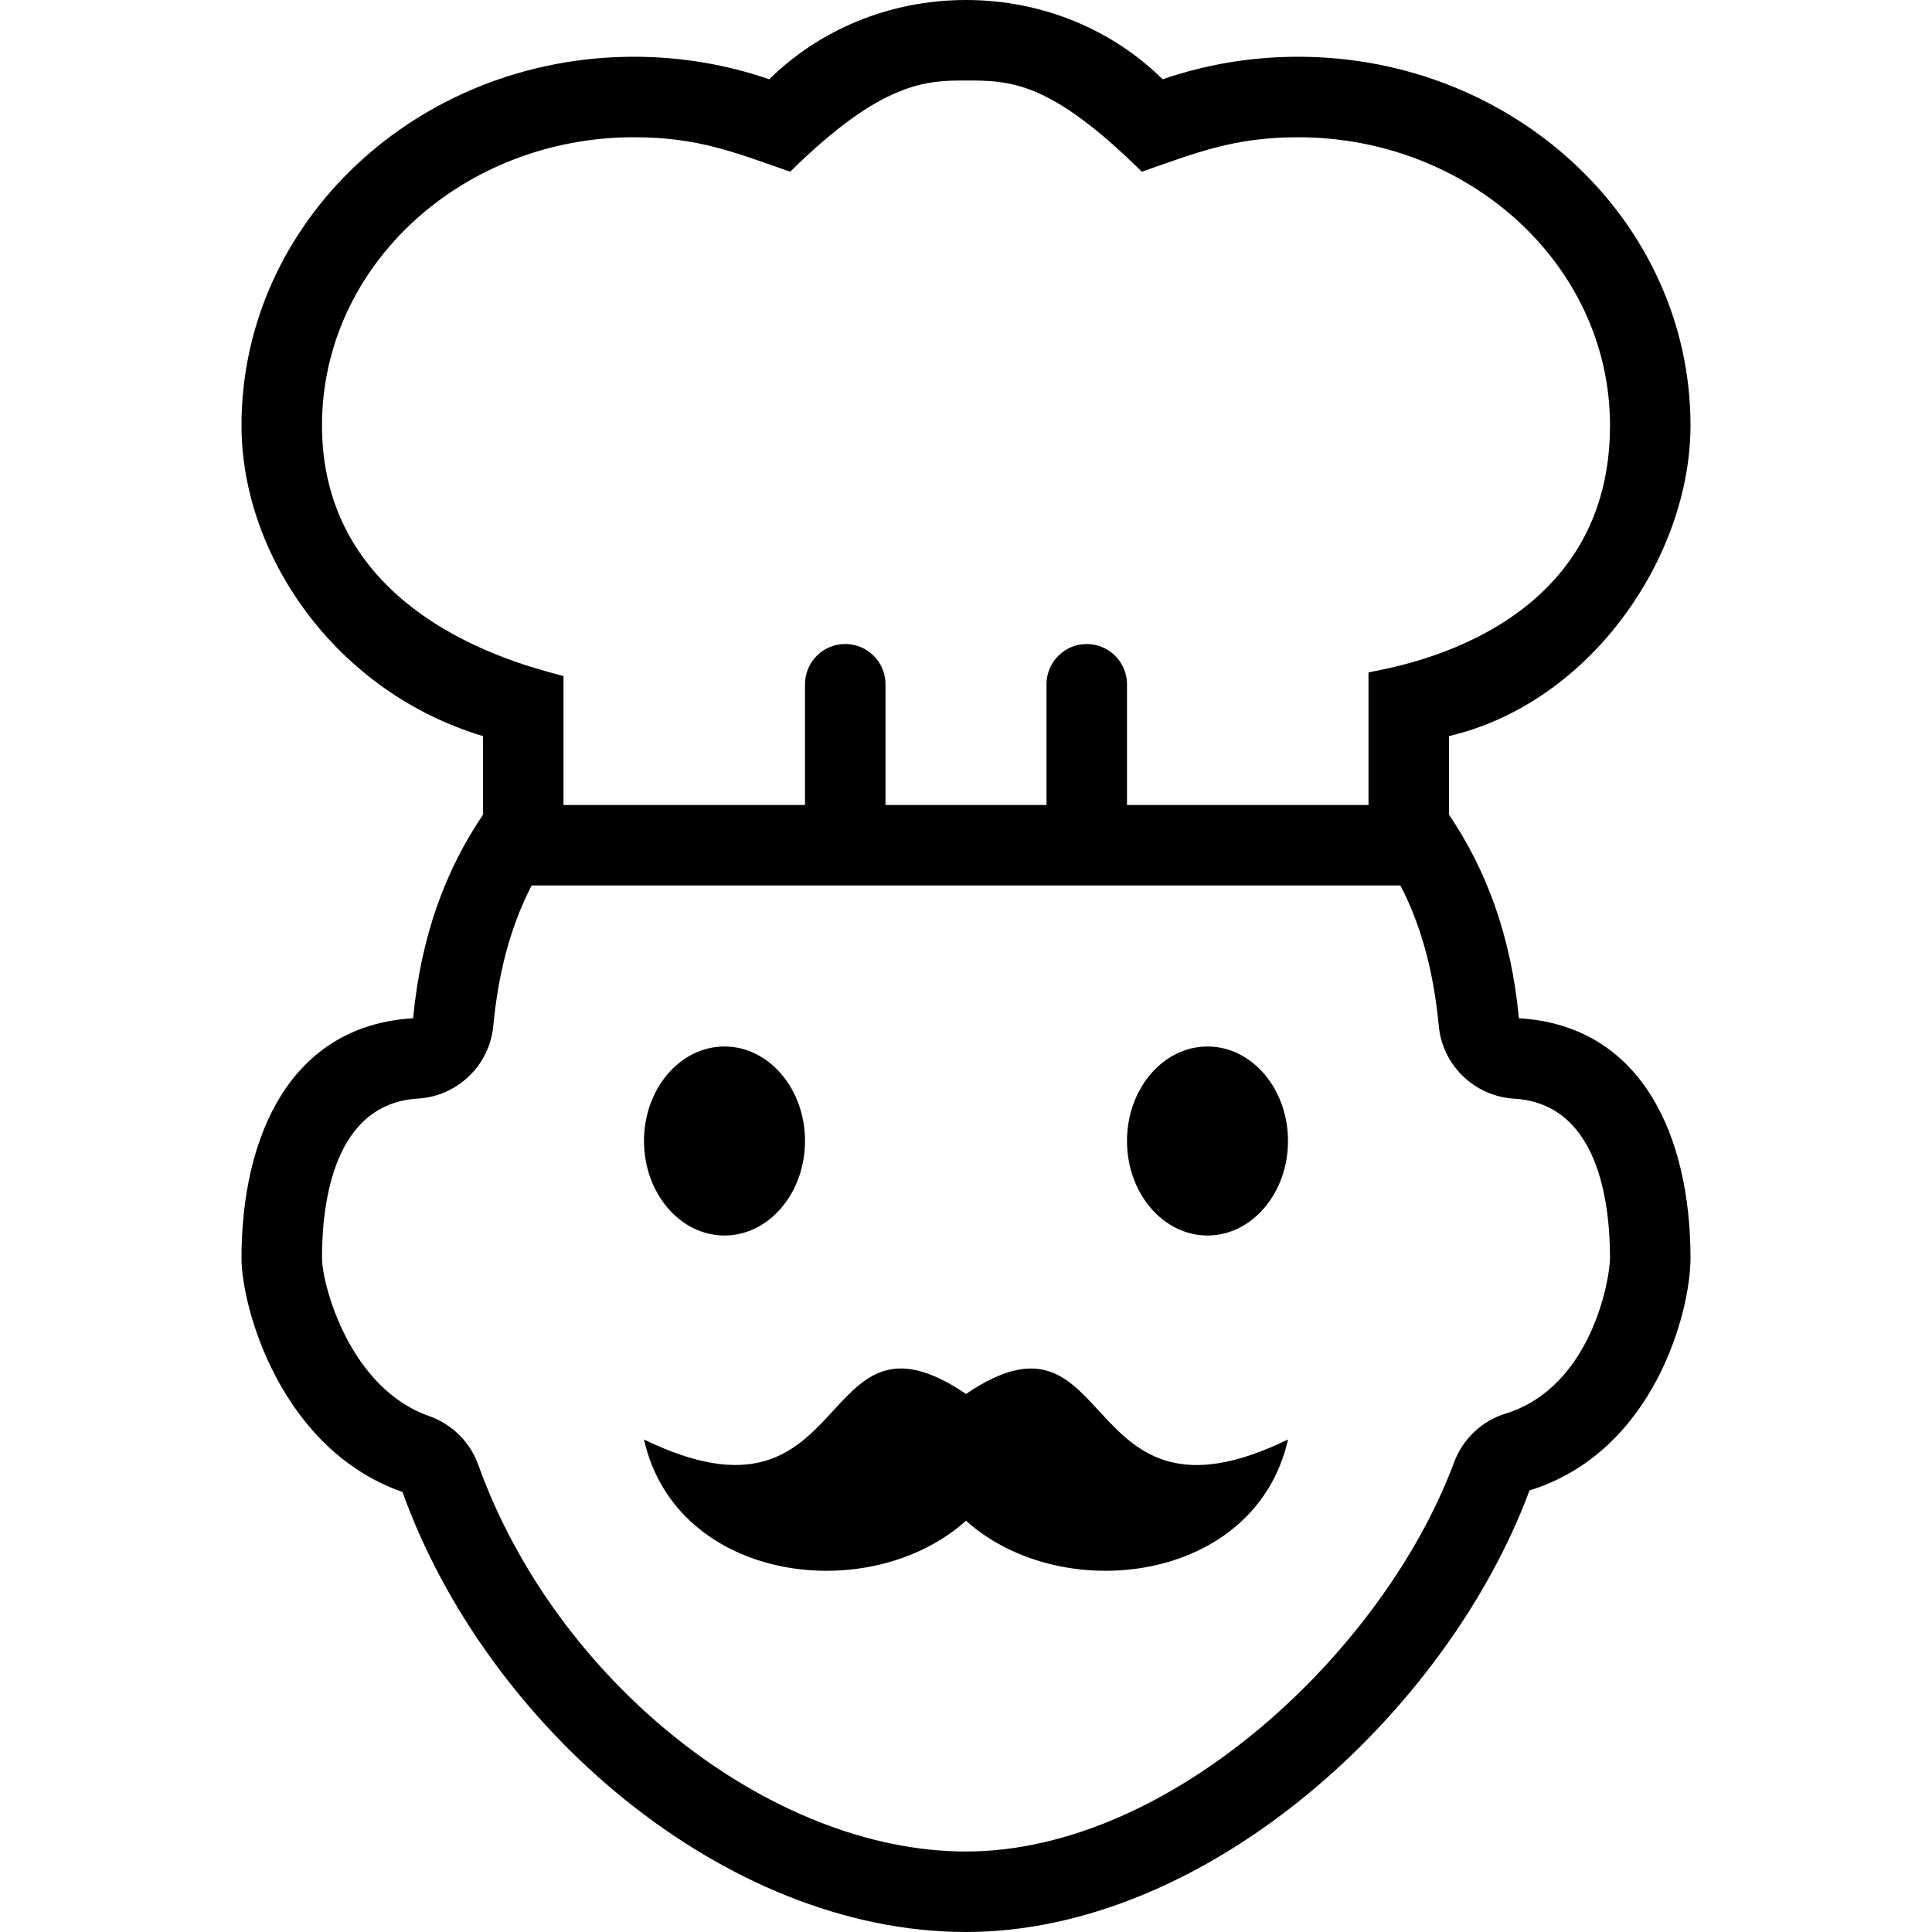
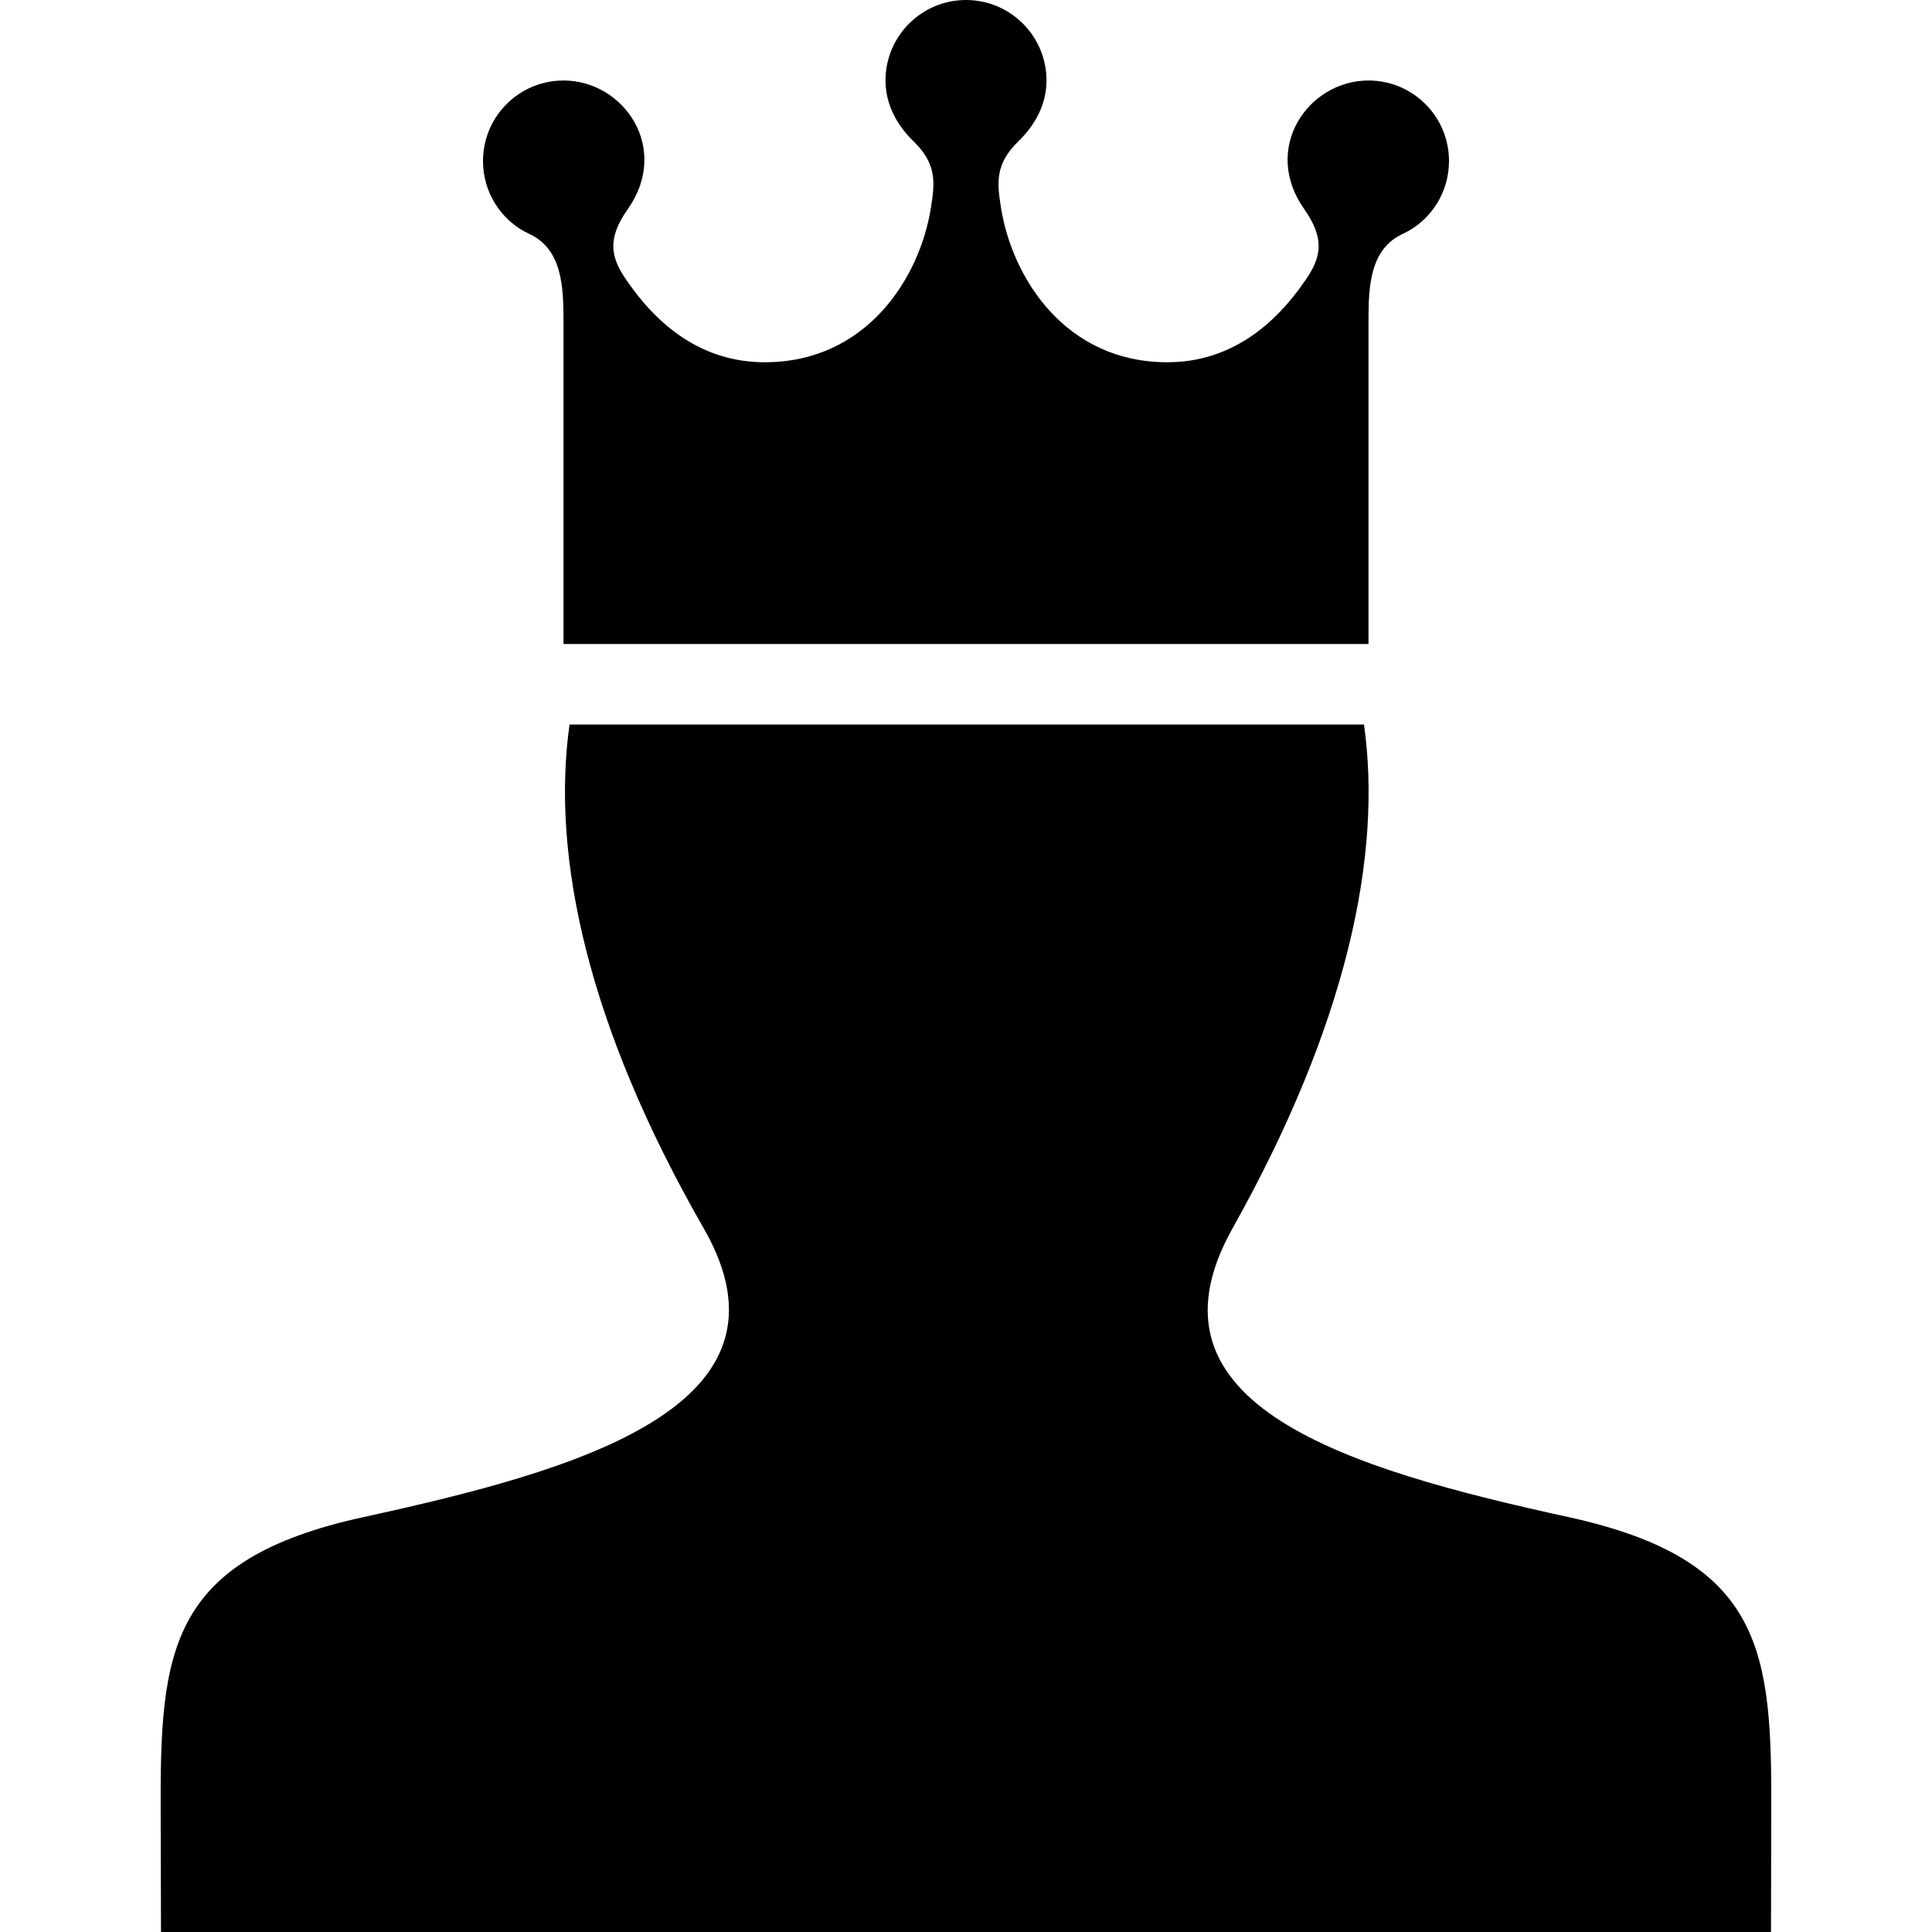
- <svg xmlns="http://www.w3.org/2000/svg" width="36" height="36" fill="currentColor" viewBox="0 0 24 24">
-   <path d="M20 15.628c0-.713-.154-1.919-1.191-1.98-.493-.03-.89-.414-.936-.904-.055-.581-.186-1.184-.476-1.744h-10.793c-.29.56-.421 1.163-.476 1.743-.046.49-.443.874-.936.904-1.037.062-1.192 1.268-1.192 1.981 0 .316.333 1.613 1.331 1.963.284.1.508.322.61.605.966 2.694 3.628 4.804 6.059 4.804 2.552 0 5.195-2.499 6.063-4.834.108-.29.344-.515.641-.606 1.07-.332 1.296-1.68 1.296-1.932zm-13-7.229v1.601h3v-1.5c0-.276.224-.5.5-.5s.5.224.5.5v1.5h2v-1.5c0-.276.225-.5.5-.5s.5.224.5.5v1.5h3v-1.647c.244-.058 3-.439 3-3.068 0-1.994-1.753-3.58-3.875-3.58-.806 0-1.278.198-1.941.428-1.137-1.123-1.63-1.133-2.184-1.133-.482 0-1.038.002-2.184 1.133-.68-.235-1.134-.428-1.941-.428-2.122 0-3.875 1.586-3.875 3.58 0 2.456 2.662 3.013 3 3.114zm14 7.229c0 .67-.453 2.407-2 2.887-1.023 2.754-3.999 5.485-7 5.485s-5.957-2.557-7-5.466c-1.52-.532-2-2.301-2-2.906 0-1.509.603-2.888 2.132-2.979.098-1.038.412-1.855.868-2.528v-.977c-1.825-.546-3-2.239-3-3.859 0-2.528 2.185-4.58 4.875-4.58.591 0 1.157.099 1.681.28.615-.607 1.483-.985 2.444-.985.961 0 1.828.378 2.443.985.525-.181 1.091-.28 1.682-.28 2.69 0 4.875 2.052 4.875 4.58 0 1.62-1.229 3.442-3 3.859v.976c.456.675.771 1.492.868 2.529 1.527.091 2.132 1.462 2.132 2.979zm-9 1.688c-1.9-1.287-1.351 1.854-4 .566.4 1.78 2.805 2.082 4 1.009 1.195 1.073 3.6.771 4-1.009-2.648 1.289-2.1-1.852-4-.566zm3-4.316c-.552 0-1 .525-1 1.174 0 .647.448 1.174 1 1.174s1-.527 1-1.174c0-.649-.448-1.174-1-1.174zm-5 1.174c0 .647-.448 1.174-1 1.174s-1-.527-1-1.174c0-.649.448-1.174 1-1.174s1 .525 1 1.174z" />
+ <svg xmlns="http://www.w3.org/2000/svg" width="24" height="24" fill-rule="evenodd" clip-rule="evenodd">
+   <path fill="currentColor" d="M16.944 9c.228 1.618-.206 3.713-1.633 6.259-1.231 2.196 1.438 2.99 4.169 3.586 2.449.534 2.532 1.685 2.523 3.701l-.003 1.454h-20l-.004-1.477c-.008-2.002.083-3.147 2.523-3.678 2.673-.583 5.491-1.378 4.223-3.586-1.449-2.525-1.896-4.628-1.667-6.259h9.869zm.056-1h-10v-4.011c0-.427-.016-.896-.428-1.085-.34-.157-.572-.506-.572-.904 0-.552.448-1 1-1 .75 0 1.331.842.799 1.597-.268.379-.204.608-.023.874.383.564.936 1.029 1.724 1.029 1.26 0 1.927-1.042 2.065-1.924.048-.307.075-.537-.218-.822-.201-.195-.347-.452-.347-.754 0-.552.448-1 1-1s1 .448 1 1c0 .302-.147.559-.348.754-.293.285-.266.515-.218.822.139.882.805 1.924 2.066 1.924.787 0 1.341-.465 1.723-1.029.181-.266.246-.495-.022-.874-.532-.755.049-1.597.799-1.597.552 0 1 .448 1 1 0 .398-.232.747-.572.904-.413.189-.428.658-.428 1.085v4.011z" />
</svg>
